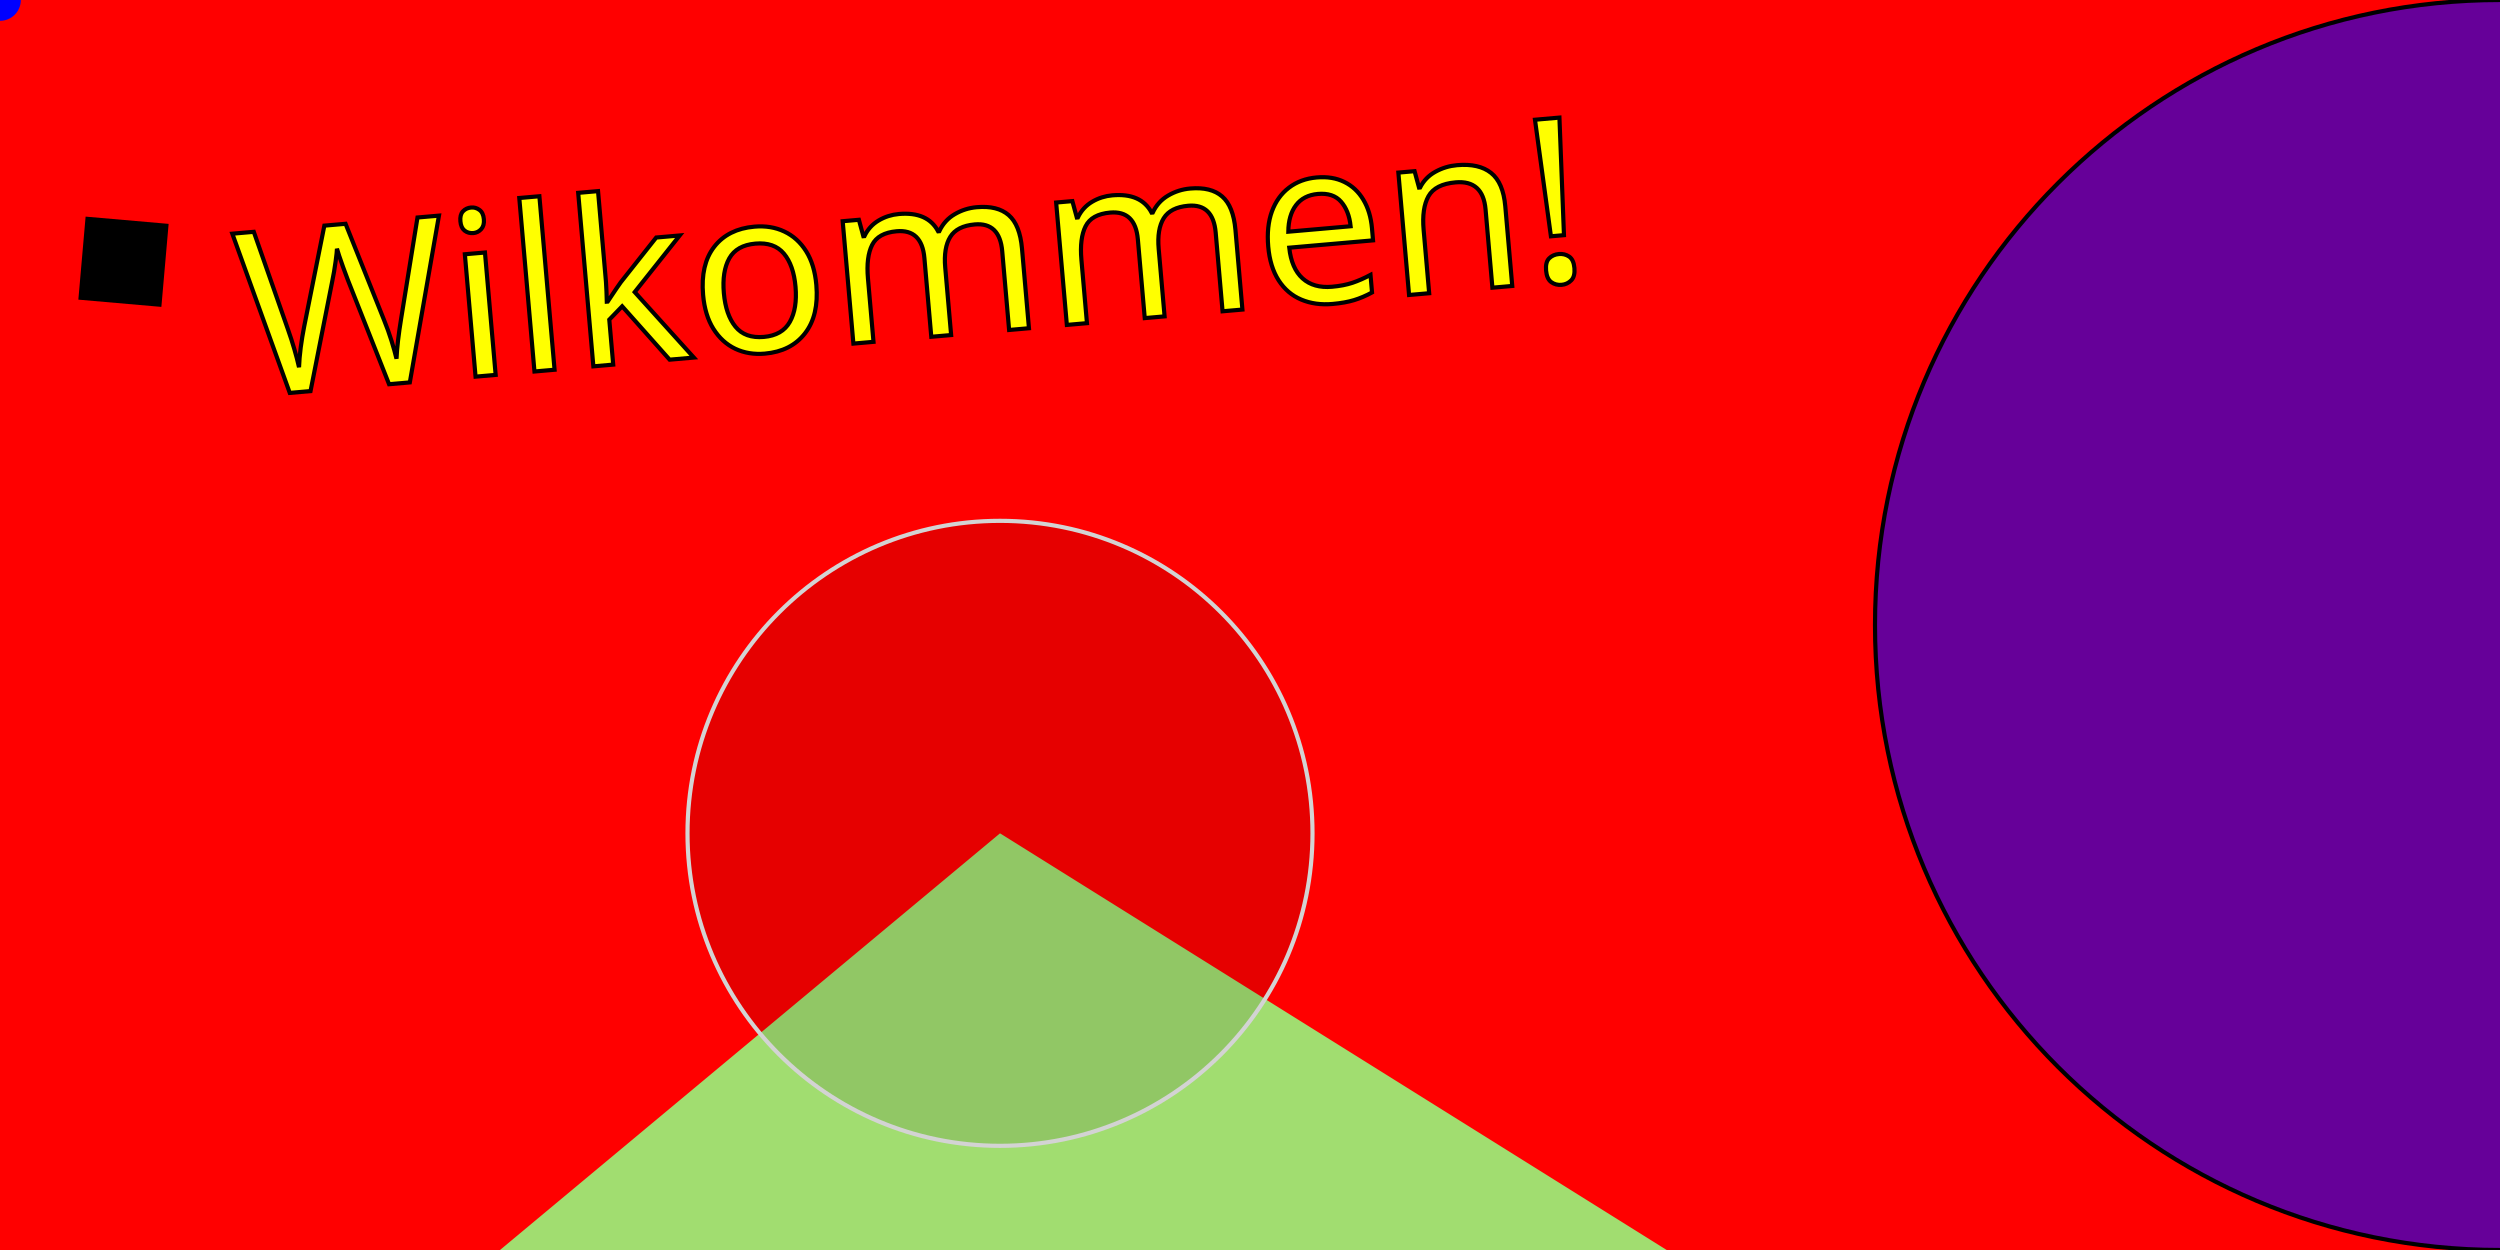
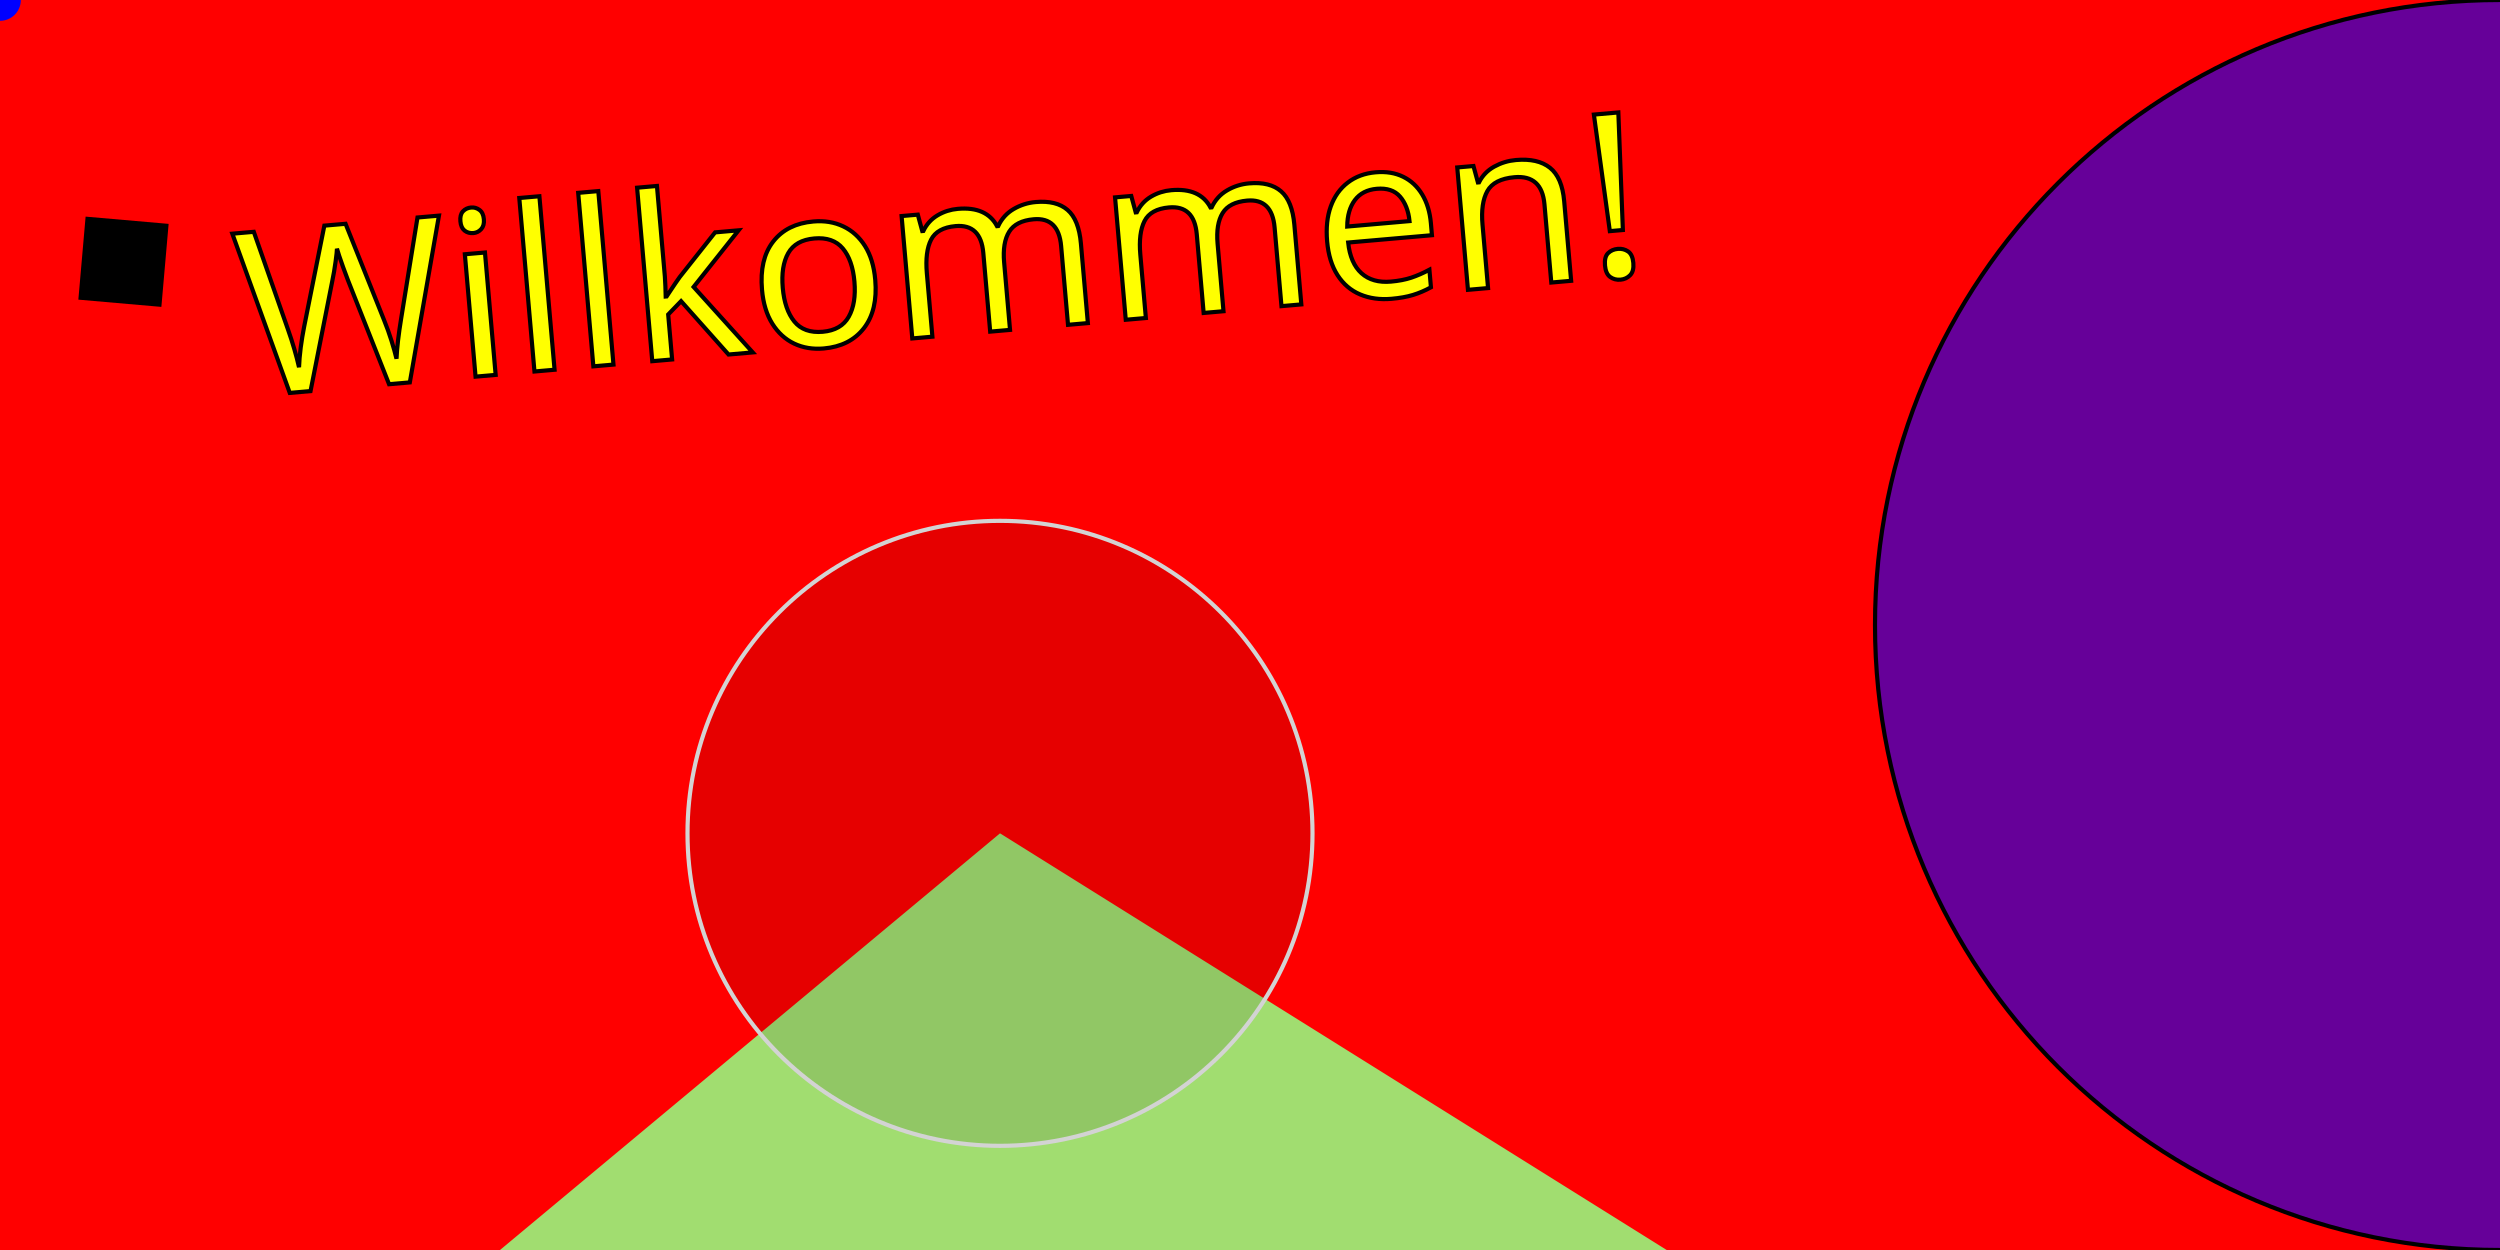
<svg xmlns="http://www.w3.org/2000/svg" width="600" height="300" version="1.1">
  <rect width="100%" height="100%" fill="red" />
  <circle cx="600" cy="150" r="150" fill="blue" stroke="black" fill-opacity="0.6" />
  <rect x="25" y="50" width="20" height="20" transform="rotate(5)" />
  <polygon points="120,300 240,200 400,300" fill="#A1DD70" />
  <text x="50" y="100" font-family="Verdana" font-size="55" fill="yellow" stroke="black" stroke-width="1" transform="rotate(-5)">
-       Wilkommen!
+       Willkommen!
    </text>
  <g>
    <path fill-opacity="0.1" stroke="lightgray" d="                 M 240, 200                 m -75, 0                 a 75,75 0 1,0 150,0                 a 75,75 0 1,0 -150,0             " />
    `   <circle r="5" fill="blue">
      <animateMotion dur="10s" repeatCount="indefinite" path="M 240, 200 m -75, 0 a 75,75 0 1,0 150,0 a 75,75 0 1,0 -150,0" />
    </circle>
  </g>
</svg>
